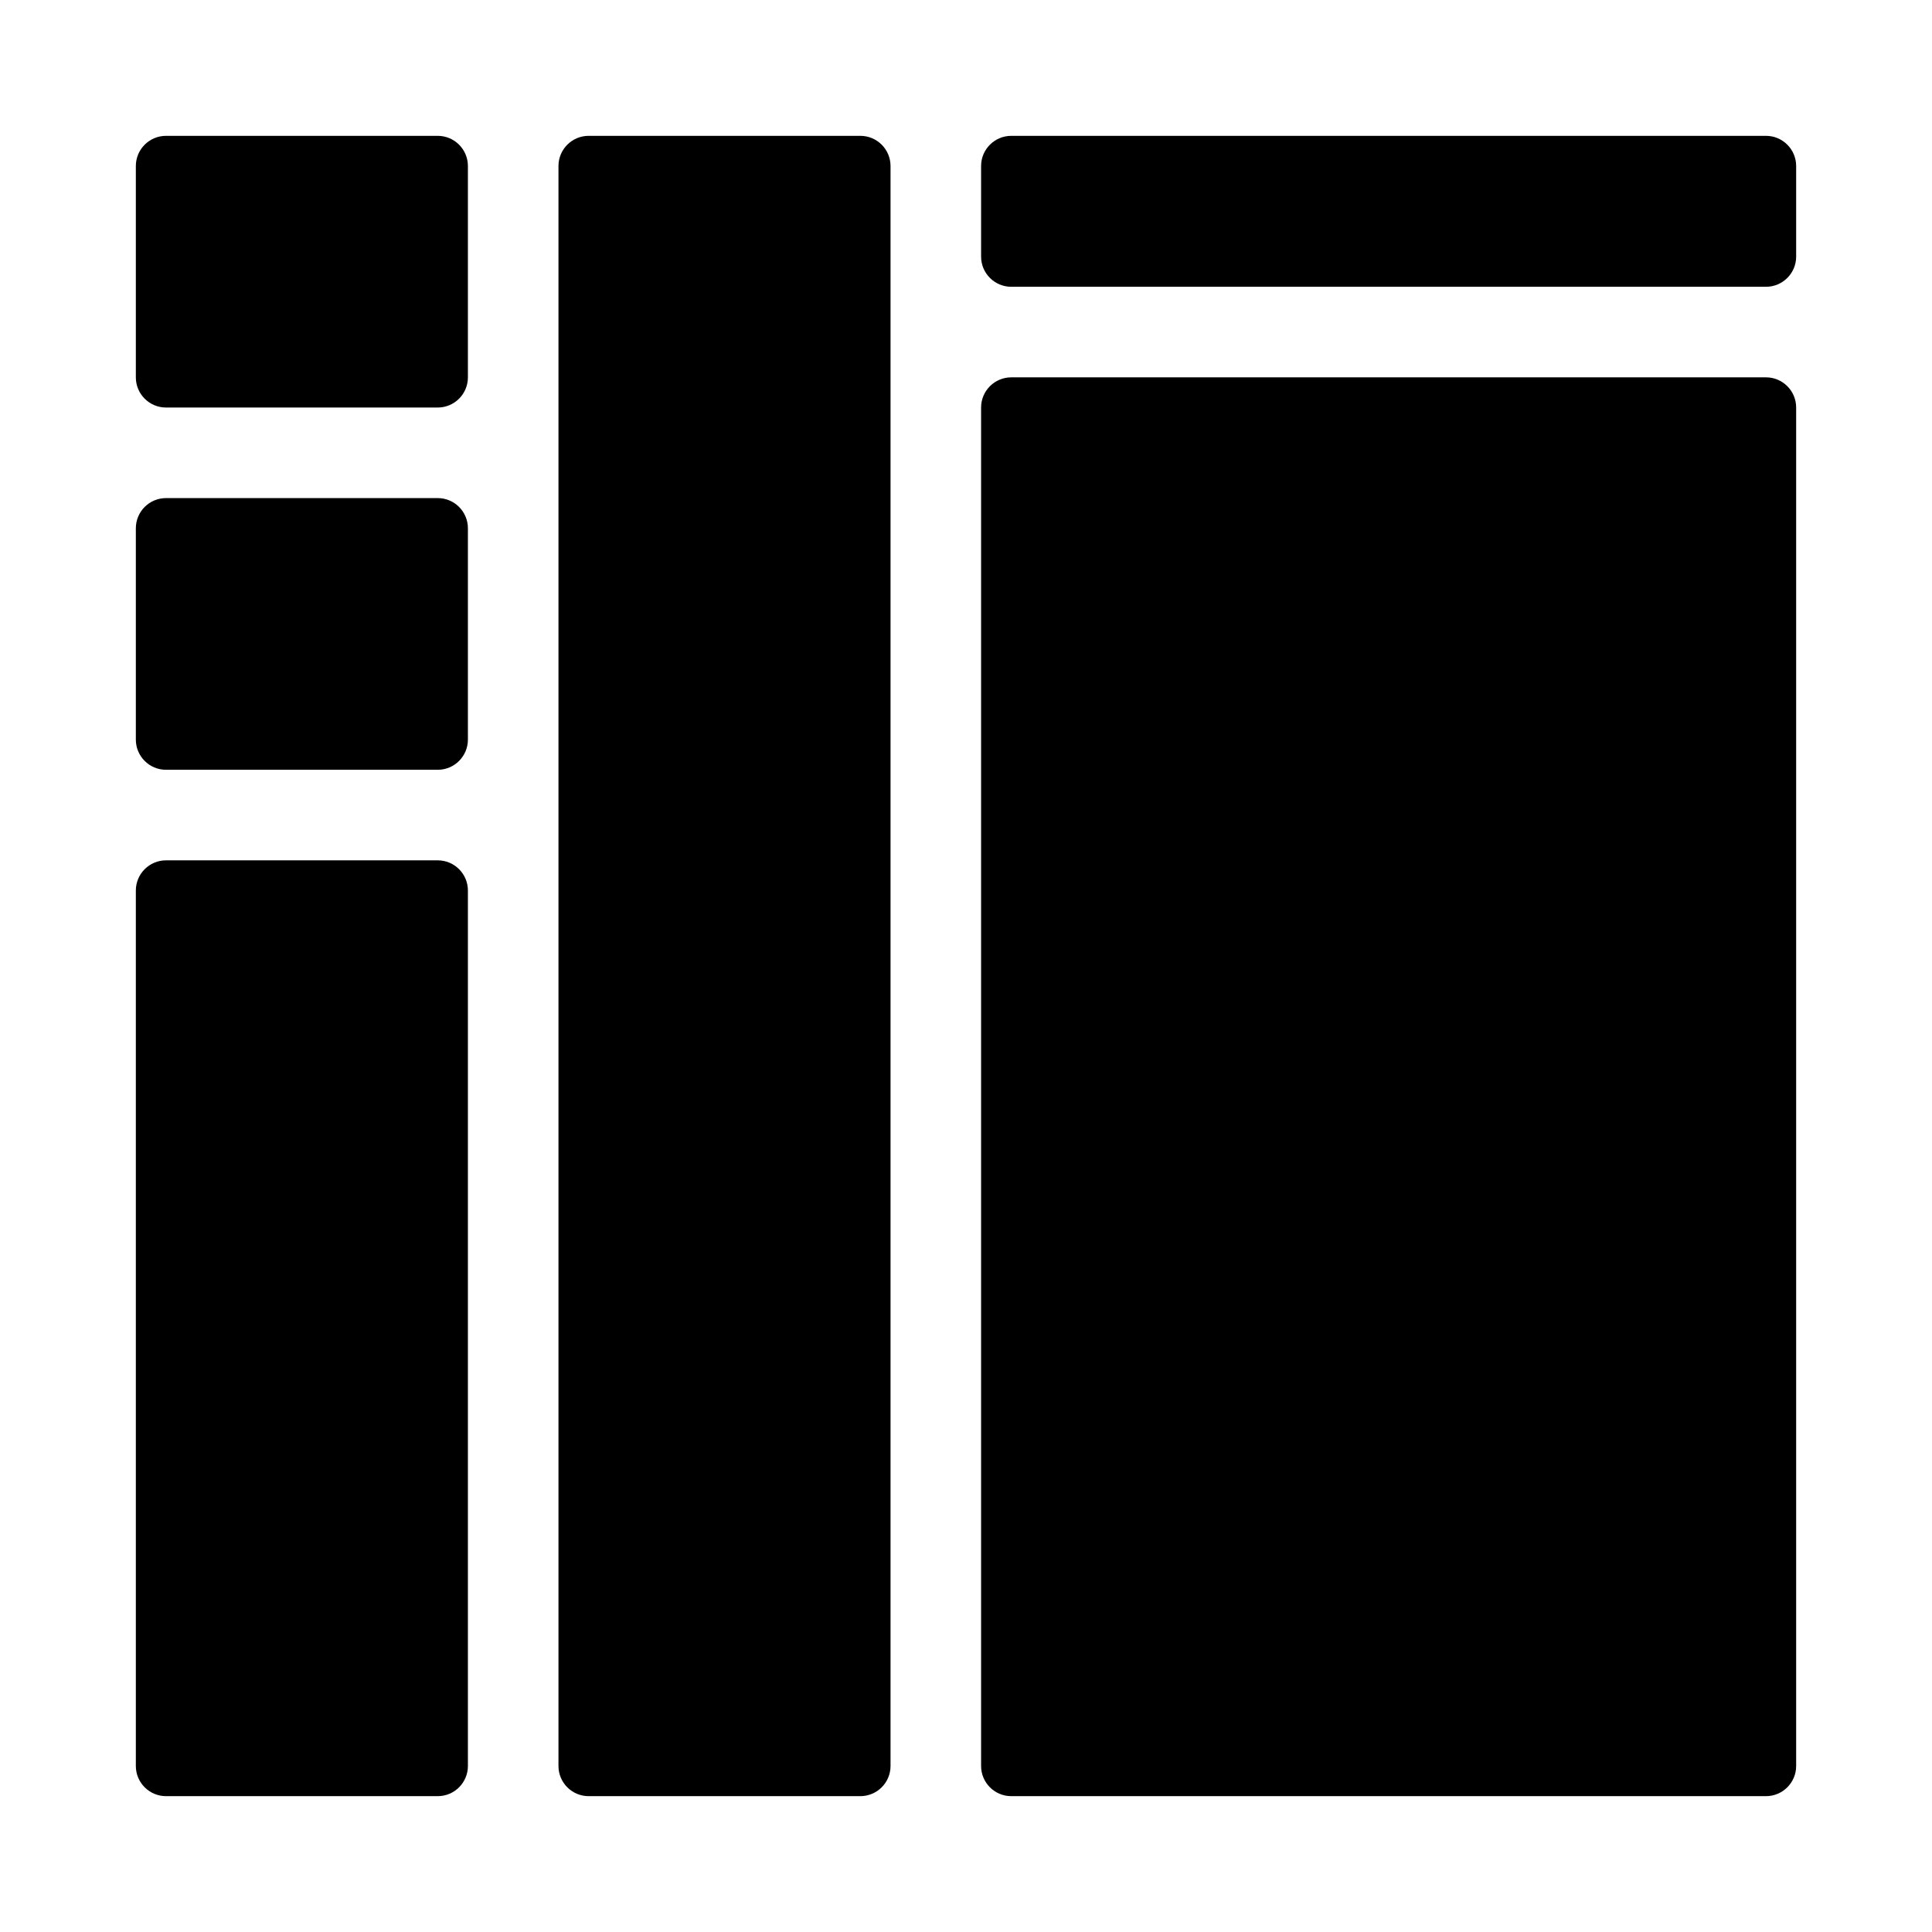
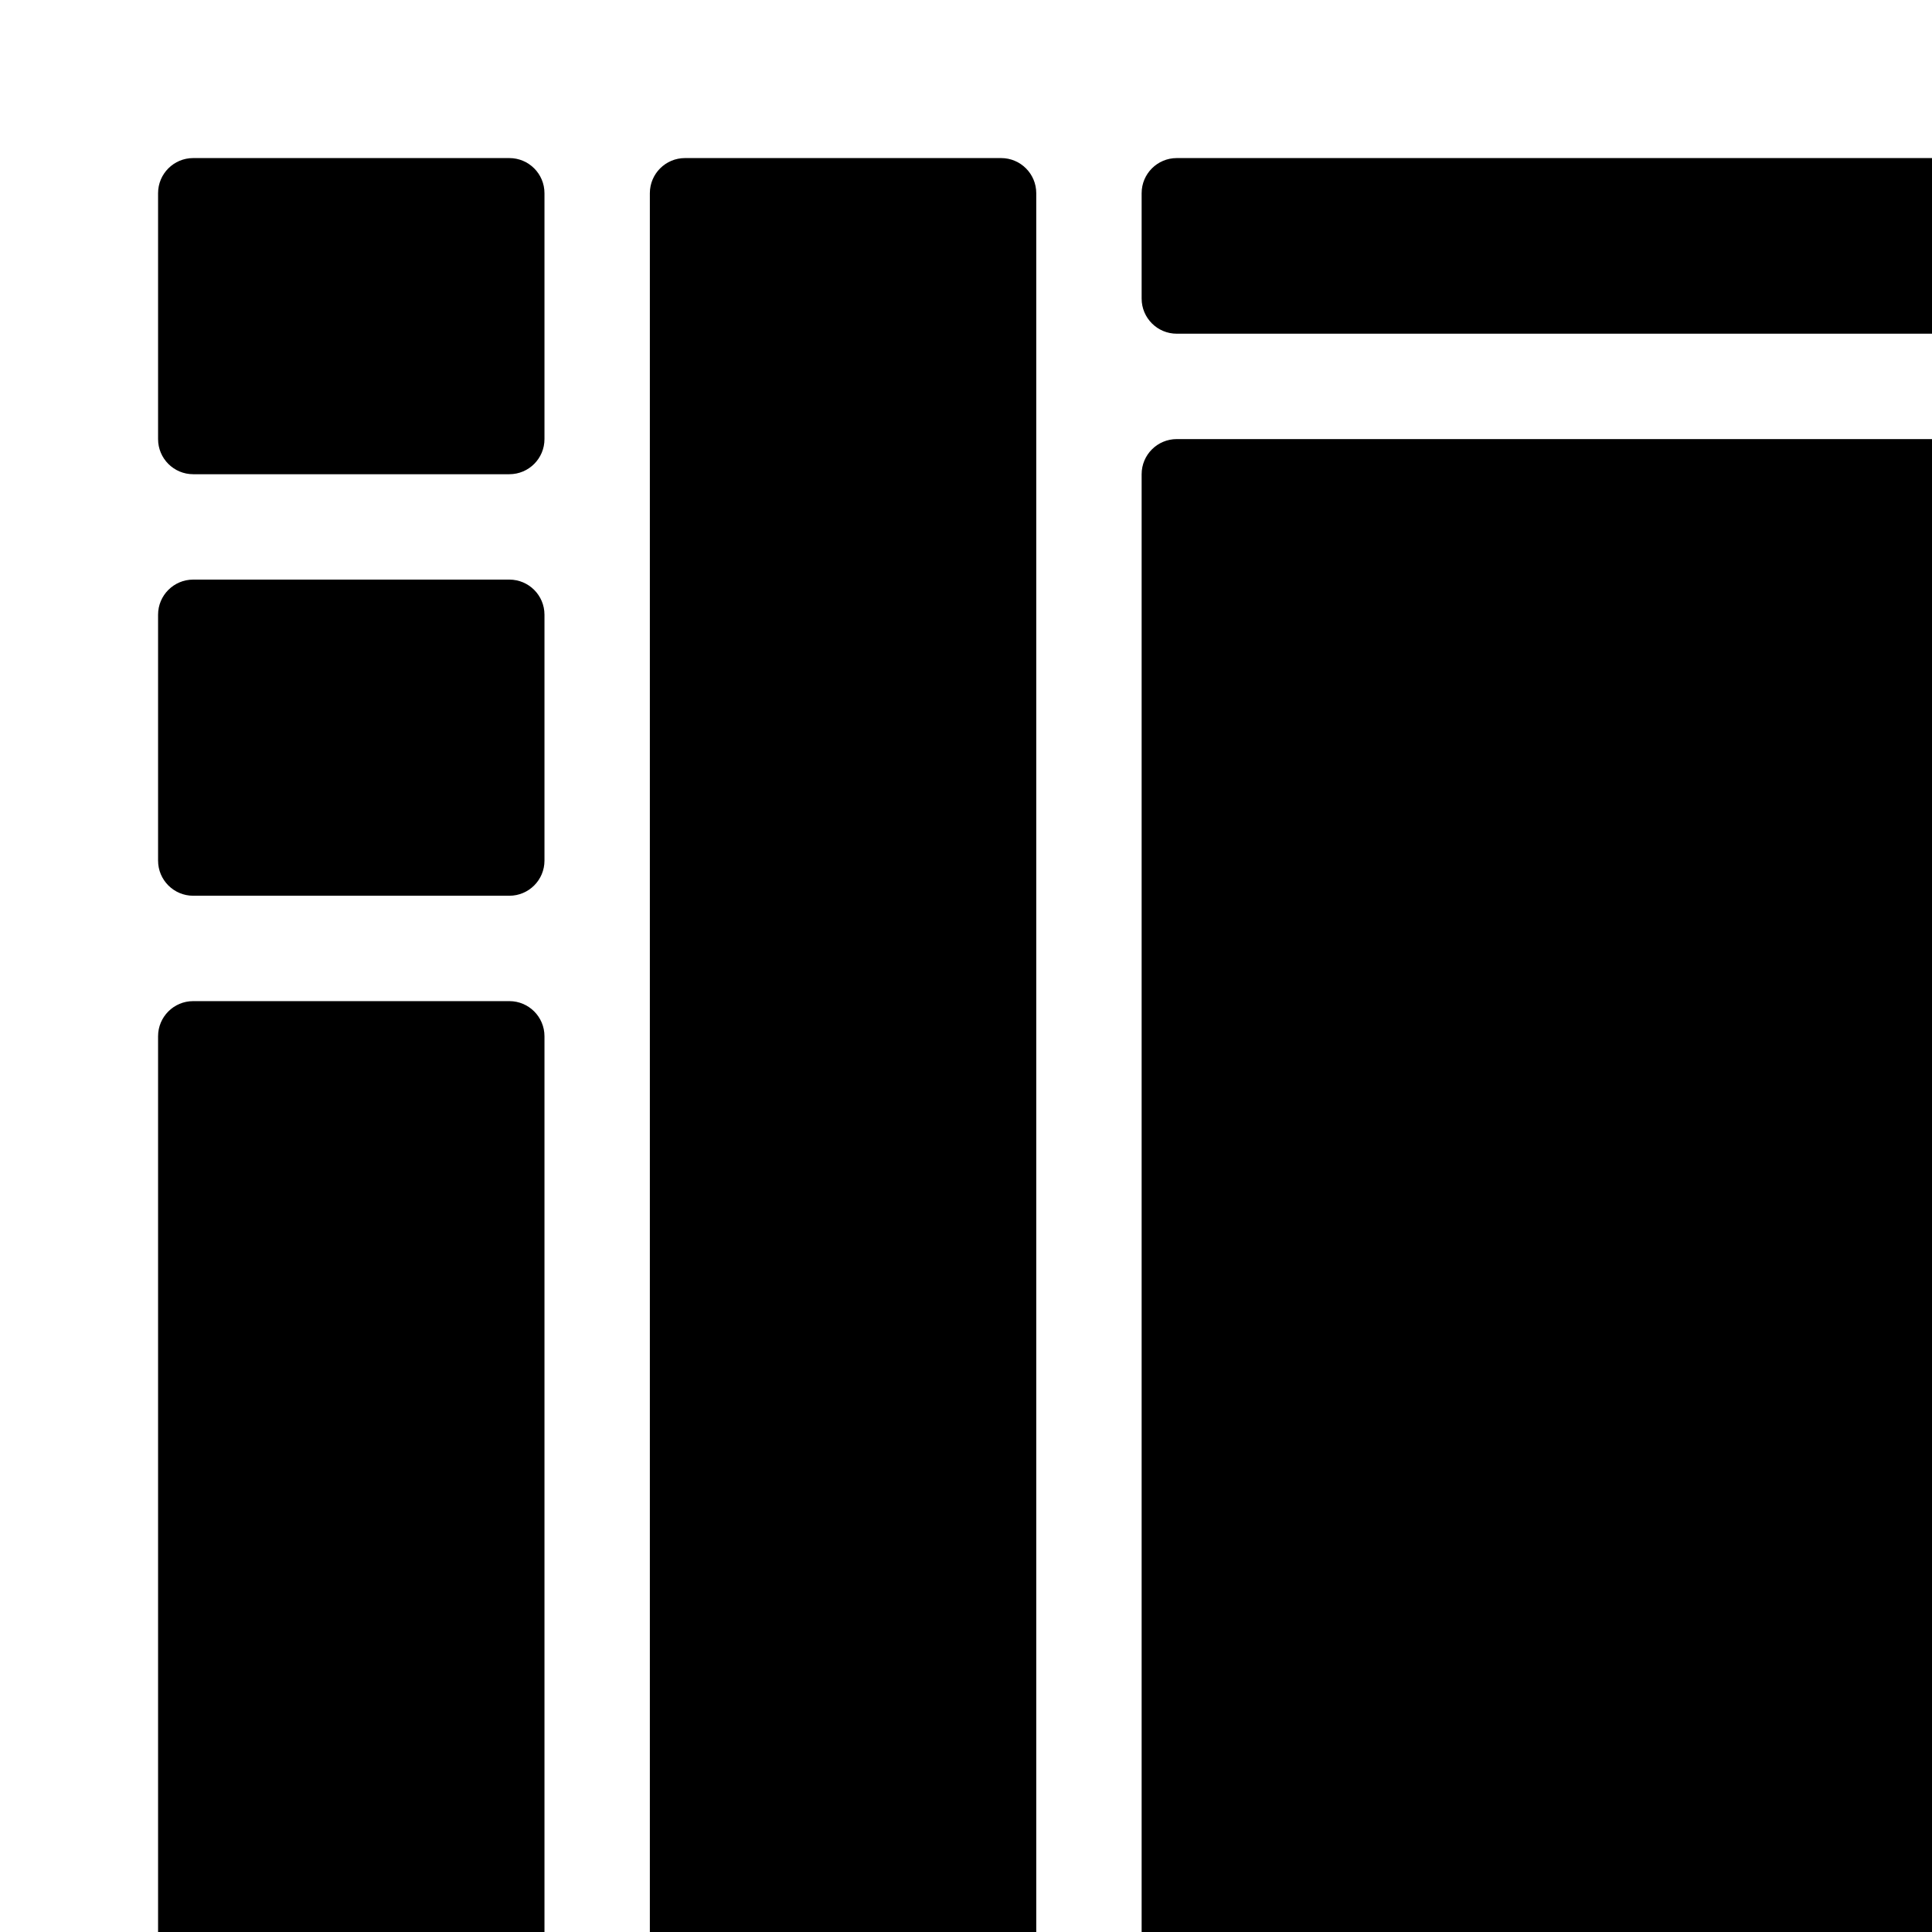
- <svg xmlns="http://www.w3.org/2000/svg" viewBox="0 0 512 512">
+ <svg xmlns="http://www.w3.org/2000/svg">
  <rect x="36" y="36" width="88" height="72" rx="8" title="saving-throws" />
  <rect x="36" y="132" width="88" height="72" rx="8" title="senses" />
  <rect x="36" y="228" width="88" height="248" rx="8" title="proficiencies" />
  <rect x="148" y="36" width="88" height="440" rx="8" title="skills" />
  <rect x="260" y="36" width="216" height="40" rx="8" title="combat" />
  <rect x="260" y="100" width="216" height="376" rx="8" title="primary-box" />
</svg>
